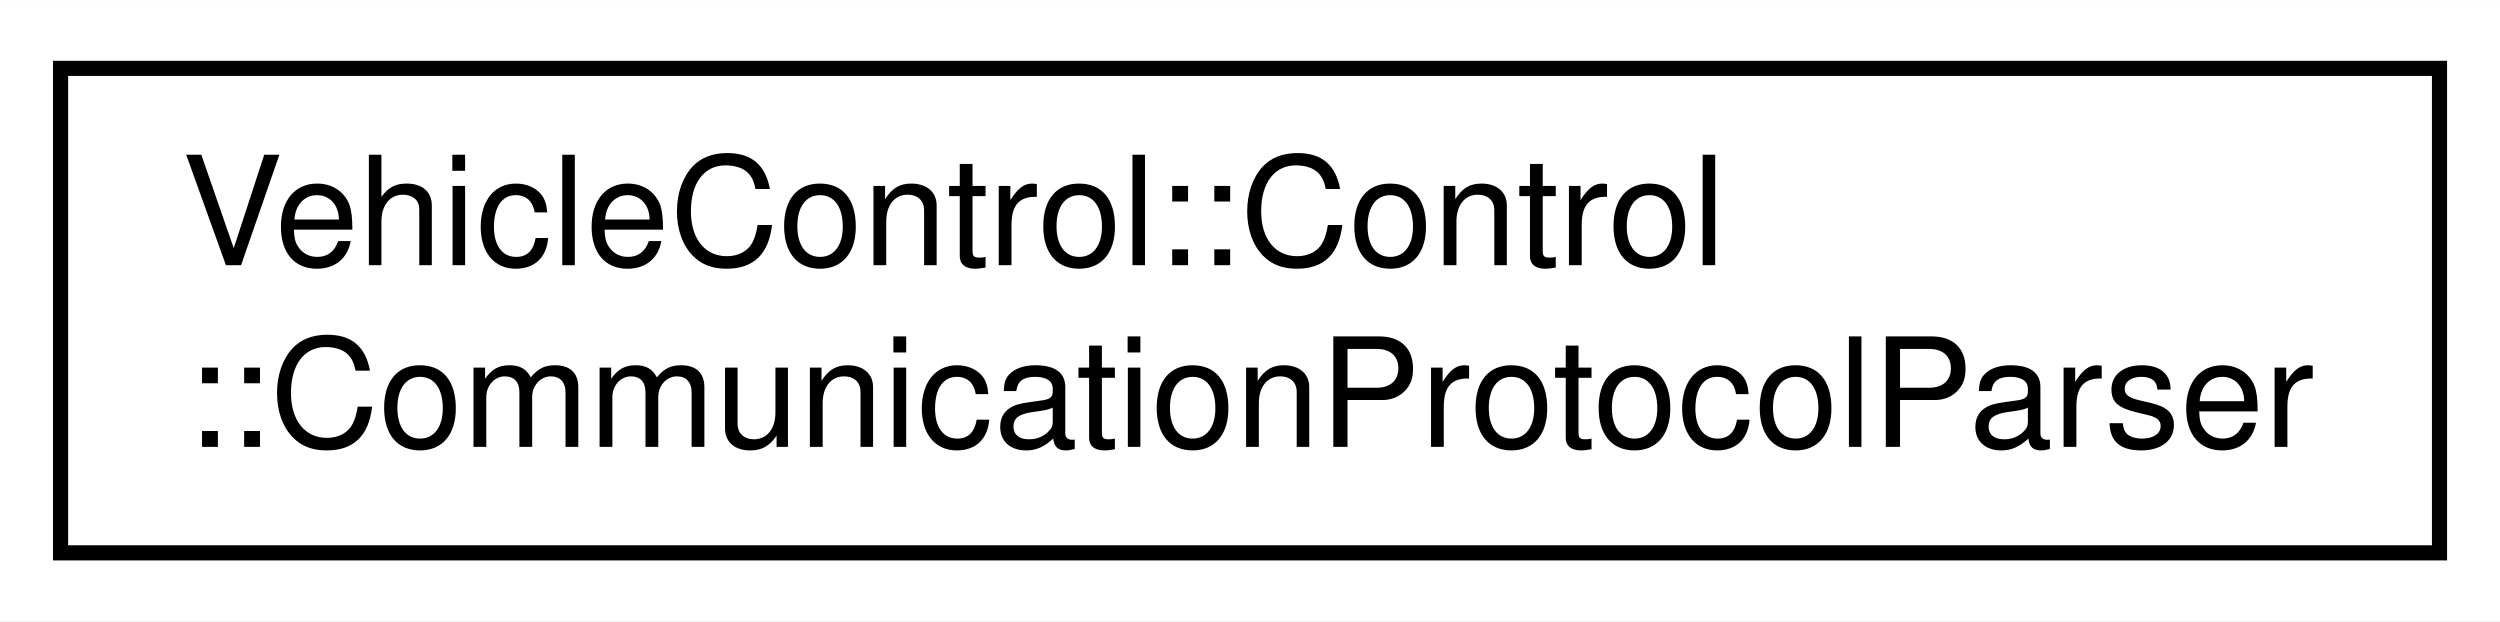
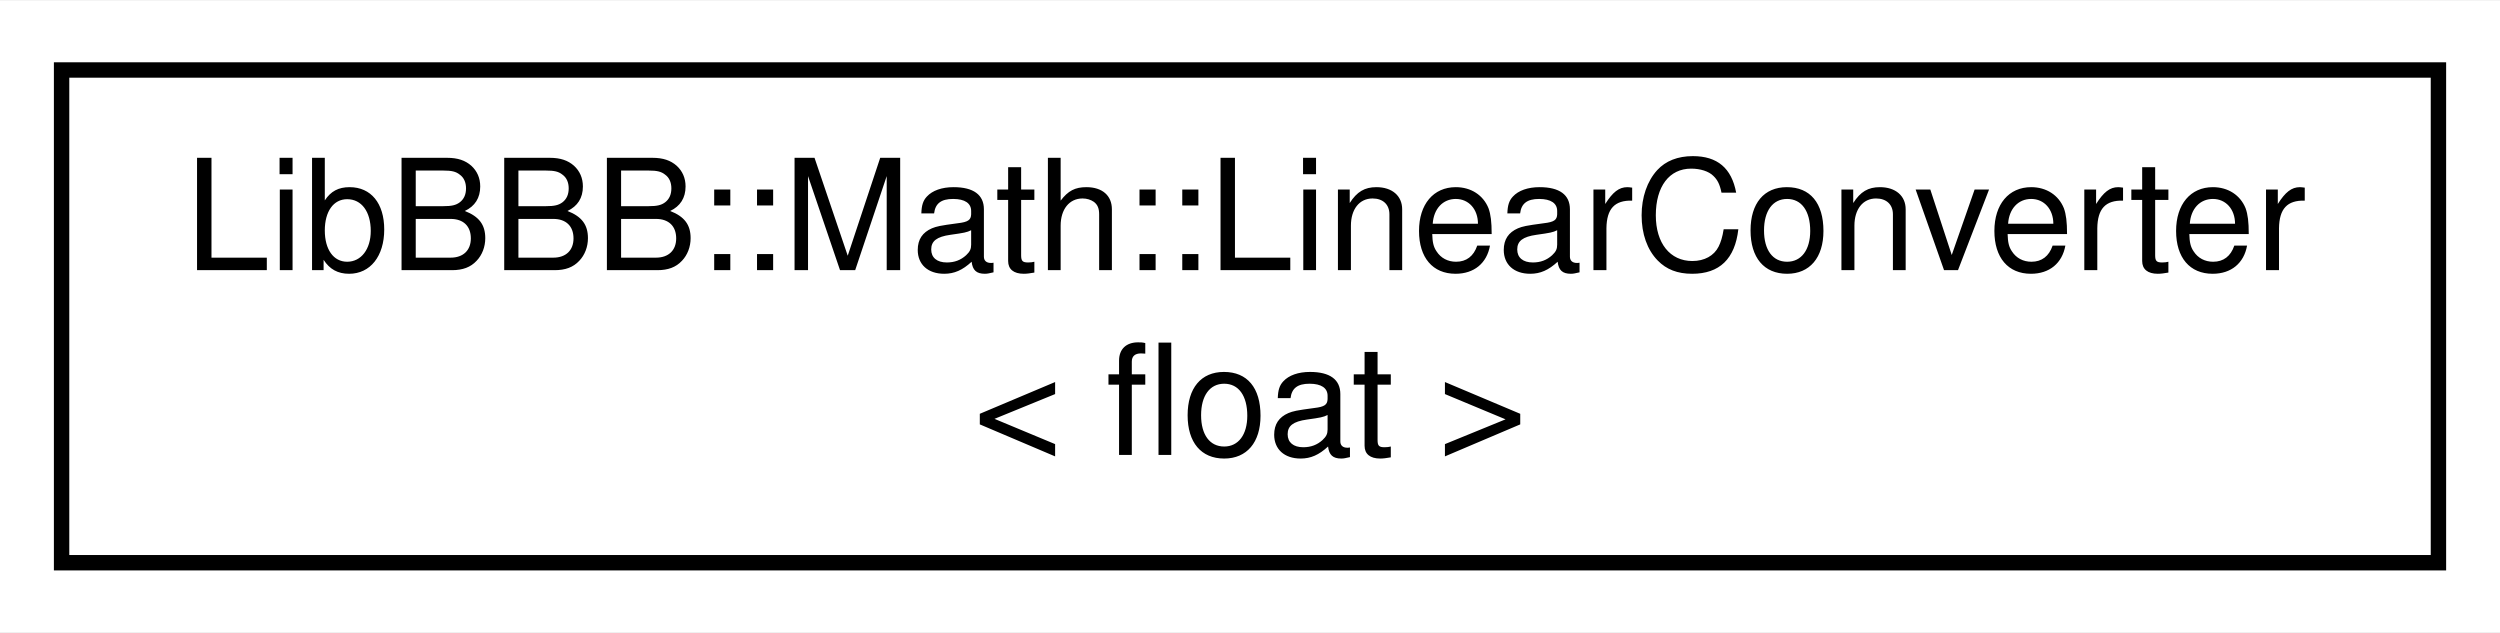
- <svg xmlns="http://www.w3.org/2000/svg" xmlns:xlink="http://www.w3.org/1999/xlink" width="165pt" height="41pt" viewBox="0.00 0.00 165.12 41.00">
+ <svg xmlns="http://www.w3.org/2000/svg" xmlns:xlink="http://www.w3.org/1999/xlink" width="162pt" height="41pt" viewBox="0.00 0.00 162.36 41.00">
  <g id="graph0" class="graph" transform="scale(1 1) rotate(0) translate(4 37)">
-     <polygon fill="#ffffff" stroke="transparent" points="-4,4 -4,-37 161.124,-37 161.124,4 -4,4" />
+     <polygon fill="#ffffff" stroke="transparent" points="-4,4 -4,-37 158.362,-37 158.362,4 -4,4" />
    <g id="node1" class="node">
      <g id="a_node1">
-         <a xlink:href="classVehicleControl_1_1Control_1_1CommunicationProtocolParser.html" target="_top" xlink:title="The Control::CommunicationProtocolParser class handles parcing and packing communication packets...">
-           <polygon fill="#ffffff" stroke="#000000" points="0,-.5 0,-32.5 157.124,-32.5 157.124,-.5 0,-.5" />
-           <text text-anchor="start" x="8" y="-19.5" font-family="Helvetica,sans-Serif" font-size="10.00" fill="#000000">VehicleControl::Control</text>
-           <text text-anchor="middle" x="78.562" y="-7.5" font-family="Helvetica,sans-Serif" font-size="10.00" fill="#000000">::CommunicationProtocolParser</text>
+         <a xlink:href="classLibBBB_1_1Math_1_1LinearConverter_3_01float_01_4.html" target="_top" xlink:title="The LinearConverter class converts x to y or y to x using slope intercept formula. Basically, this class wraps mx + b, and allows conversion in the other direction. ">
+           <polygon fill="#ffffff" stroke="#000000" points="0,-.5 0,-32.5 154.362,-32.5 154.362,-.5 0,-.5" />
+           <text text-anchor="start" x="8" y="-19.5" font-family="Helvetica,sans-Serif" font-size="10.00" fill="#000000">LibBBB::Math::LinearConverter</text>
+           <text text-anchor="middle" x="77.181" y="-7.5" font-family="Helvetica,sans-Serif" font-size="10.00" fill="#000000">&lt; float &gt;</text>
        </a>
      </g>
    </g>
  </g>
</svg>
